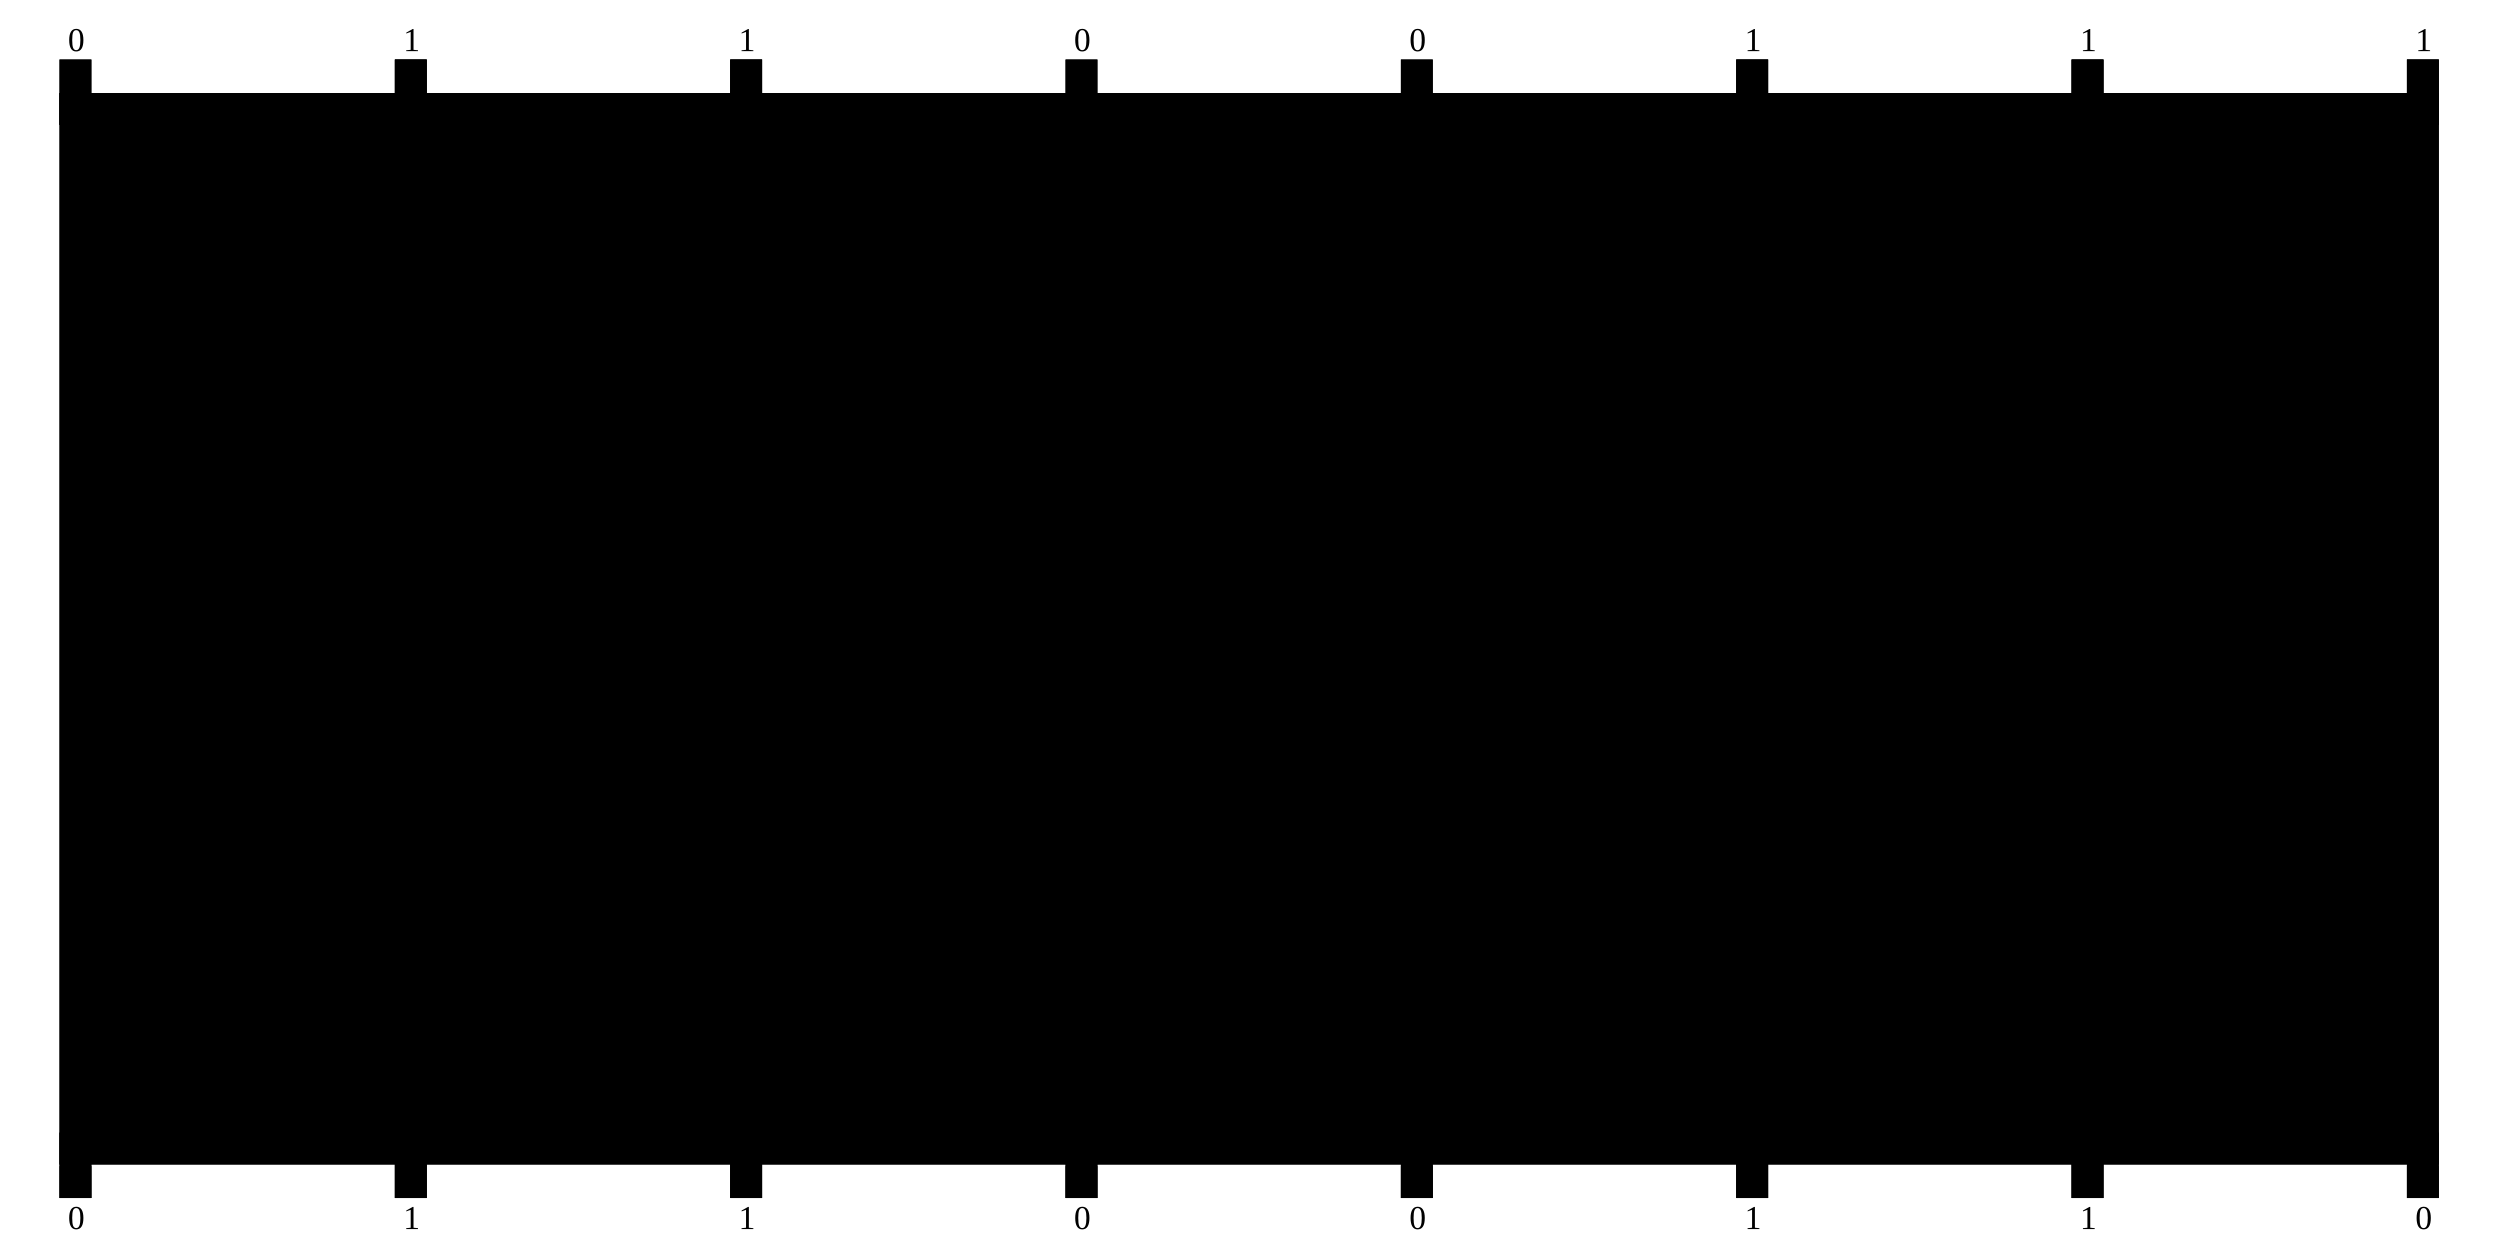
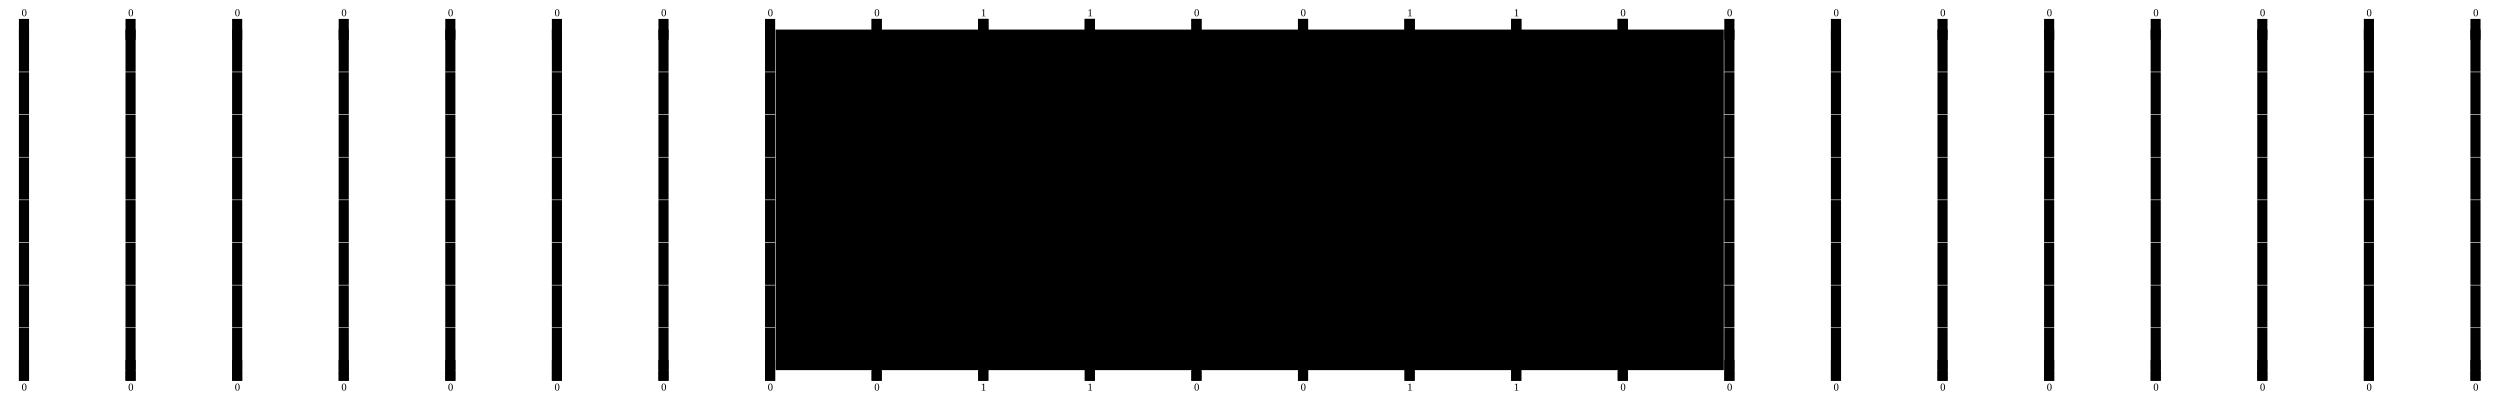
- <svg xmlns="http://www.w3.org/2000/svg" width="1491" height="751">
-   <line x1="15.5" y1="35.5" x2="1475.5" y2="35.5" class="grid" />
-   <line x1="15.5" y1="55.5" x2="1475.5" y2="55.5" class="grid" />
-   <line x1="15.5" y1="75.5" x2="1475.5" y2="75.5" class="grid" />
-   <line x1="15.5" y1="95.5" x2="1475.5" y2="95.5" class="grid" />
-   <line x1="15.5" y1="115.5" x2="1475.5" y2="115.5" class="grid" />
-   <line x1="15.5" y1="135.5" x2="1475.5" y2="135.5" class="grid" />
-   <line x1="15.5" y1="155.5" x2="1475.5" y2="155.5" class="grid" />
-   <line x1="15.5" y1="175.5" x2="1475.5" y2="175.5" class="grid" />
-   <line x1="15.5" y1="195.5" x2="1475.5" y2="195.5" class="grid" />
-   <line x1="15.5" y1="215.5" x2="1475.5" y2="215.5" class="grid" />
-   <line x1="15.5" y1="235.5" x2="1475.5" y2="235.5" class="grid" />
-   <line x1="15.5" y1="255.5" x2="1475.5" y2="255.5" class="grid" />
-   <line x1="15.5" y1="275.5" x2="1475.5" y2="275.5" class="grid" />
-   <line x1="15.5" y1="295.5" x2="1475.5" y2="295.5" class="grid" />
-   <line x1="15.5" y1="315.5" x2="1475.5" y2="315.5" class="grid" />
-   <line x1="15.5" y1="335.5" x2="1475.5" y2="335.5" class="grid" />
-   <line x1="15.5" y1="355.5" x2="1475.5" y2="355.5" class="grid" />
-   <line x1="15.5" y1="375.5" x2="1475.5" y2="375.5" class="grid" />
-   <line x1="15.5" y1="395.5" x2="1475.5" y2="395.5" class="grid" />
-   <line x1="15.5" y1="415.5" x2="1475.5" y2="415.5" class="grid" />
-   <line x1="15.5" y1="435.5" x2="1475.5" y2="435.5" class="grid" />
-   <line x1="15.5" y1="455.5" x2="1475.5" y2="455.5" class="grid" />
-   <line x1="15.5" y1="475.5" x2="1475.5" y2="475.5" class="grid" />
-   <line x1="15.5" y1="495.5" x2="1475.5" y2="495.5" class="grid" />
-   <line x1="15.5" y1="515.5" x2="1475.5" y2="515.5" class="grid" />
-   <line x1="15.5" y1="535.5" x2="1475.5" y2="535.5" class="grid" />
-   <line x1="15.5" y1="555.5" x2="1475.5" y2="555.5" class="grid" />
-   <line x1="15.5" y1="575.5" x2="1475.5" y2="575.5" class="grid" />
-   <line x1="15.5" y1="595.5" x2="1475.5" y2="595.5" class="grid" />
-   <line x1="15.5" y1="615.5" x2="1475.5" y2="615.5" class="grid" />
-   <line x1="15.5" y1="635.5" x2="1475.5" y2="635.5" class="grid" />
-   <line x1="15.5" y1="655.5" x2="1475.5" y2="655.5" class="grid" />
-   <line x1="15.5" y1="675.5" x2="1475.5" y2="675.5" class="grid" />
-   <line x1="15.5" y1="695.5" x2="1475.5" y2="695.5" class="grid" />
-   <line x1="15.5" y1="715.5" x2="1475.5" y2="715.5" class="grid" />
+ <svg xmlns="http://www.w3.org/2000/svg" width="4691" height="751">
+   <defs>
+     <polygon id="td" points="-30,-10 29,-10 29,9 9,9 9,29 -10,29 -10,9 -30,9" class="t" />
+     <polygon id="tl" points="-10,-30 9,-30 9,29 -10,29 -10,9 -30,9 -30,-10 -10,-10" class="t" />
+     <polygon id="tu" points="-10,-30 9,-30 9,-10 29,-10 29,9 -30,9 -30,-10 -10,-10" class="t" />
+     <polygon id="tr" points="-10,-30 9,-30 9,-10 29,-10 29,9 9,9 9,29 -10,29" class="t" />
+     <polygon id="jd" points="-30,-10 29,-10 29,29 10,29 10,9 -30,9" class="j" />
+     <polygon id="jl" points="-10,-30 9,-30 9,29 -30,29 -30,10 -10,10" class="j" />
+     <polygon id="ju" points="-30,-30 -11,-30 -11,-10 29,-10 29,9 -30,9" class="j" />
+     <polygon id="jr" points="-10,-30 29,-30 29,-11 9,-11 9,29 -10,29" class="j" />
+     <polygon id="zh" points="-30,-10 9,-10 9,10 29,10 29,29 -10,29 -10,9 -30,9" class="z" />
+     <polygon id="zv" points="10,-30 29,-30 29,9 9,9 9,29 -10,29 -10,-10 10,-10" class="z" />
+     <polygon id="o" points="-30,-10 9,-10 9,29 -30,29" class="o" />
+     <polygon id="sh" points="-10,-10 29,-10 29,9 9,9 9,29 -30,29 -30,10 -10,10" class="s" />
+     <polygon id="sv" points="-10,-30 9,-30 9,-10 29,-10 29,29 10,29 10,9 -10,9" class="s" />
+     <polygon id="ld" points="-30,-10 29,-10 29,9 -11,9 -11,29 -30,29" class="l" />
+     <polygon id="ll" points="-30,-30 9,-30 9,29 -10,29 -10,-11 -30,-11" class="l" />
+     <polygon id="lu" points="10,-30 29,-30 29,9 -30,9 -30,-10 10,-10" class="l" />
+     <polygon id="lr" points="-10,-30 9,-30 9,10 29,10 29,29 -10,29" class="l" />
+     <polygon id="ih" points="-50,-10 29,-10 29,9 -50,9" class="i" />
+     <polygon id="iv" points="-10,-50 9,-50 9,29 -10,29" class="i" />
+   </defs>
+   <line x1="15.5" y1="35.5" x2="4675.5" y2="35.5" class="grid" />
+   <line x1="15.5" y1="55.5" x2="4675.5" y2="55.5" class="grid" />
+   <line x1="15.5" y1="75.5" x2="4675.5" y2="75.5" class="grid" />
+   <line x1="15.5" y1="95.5" x2="4675.5" y2="95.5" class="grid" />
+   <line x1="15.5" y1="115.5" x2="4675.5" y2="115.5" class="grid" />
+   <line x1="15.5" y1="135.5" x2="4675.5" y2="135.5" class="grid" />
+   <line x1="15.5" y1="155.5" x2="4675.5" y2="155.5" class="grid" />
+   <line x1="15.5" y1="175.5" x2="4675.5" y2="175.5" class="grid" />
+   <line x1="15.5" y1="195.5" x2="4675.5" y2="195.5" class="grid" />
+   <line x1="15.5" y1="215.5" x2="4675.5" y2="215.5" class="grid" />
+   <line x1="15.5" y1="235.5" x2="4675.5" y2="235.5" class="grid" />
+   <line x1="15.5" y1="255.5" x2="4675.5" y2="255.5" class="grid" />
+   <line x1="15.5" y1="275.5" x2="4675.5" y2="275.5" class="grid" />
+   <line x1="15.5" y1="295.5" x2="4675.5" y2="295.5" class="grid" />
+   <line x1="15.5" y1="315.5" x2="4675.5" y2="315.5" class="grid" />
+   <line x1="15.5" y1="335.5" x2="4675.5" y2="335.5" class="grid" />
+   <line x1="15.5" y1="355.5" x2="4675.5" y2="355.5" class="grid" />
+   <line x1="15.5" y1="375.5" x2="4675.5" y2="375.5" class="grid" />
+   <line x1="15.5" y1="395.5" x2="4675.5" y2="395.5" class="grid" />
+   <line x1="15.5" y1="415.5" x2="4675.5" y2="415.5" class="grid" />
+   <line x1="15.5" y1="435.5" x2="4675.5" y2="435.5" class="grid" />
+   <line x1="15.5" y1="455.5" x2="4675.5" y2="455.5" class="grid" />
+   <line x1="15.5" y1="475.5" x2="4675.5" y2="475.5" class="grid" />
+   <line x1="15.5" y1="495.5" x2="4675.5" y2="495.5" class="grid" />
+   <line x1="15.5" y1="515.5" x2="4675.5" y2="515.5" class="grid" />
+   <line x1="15.5" y1="535.5" x2="4675.5" y2="535.5" class="grid" />
+   <line x1="15.5" y1="555.5" x2="4675.5" y2="555.5" class="grid" />
+   <line x1="15.5" y1="575.5" x2="4675.5" y2="575.5" class="grid" />
+   <line x1="15.5" y1="595.5" x2="4675.5" y2="595.5" class="grid" />
+   <line x1="15.5" y1="615.5" x2="4675.5" y2="615.5" class="grid" />
+   <line x1="15.5" y1="635.5" x2="4675.5" y2="635.5" class="grid" />
+   <line x1="15.5" y1="655.5" x2="4675.5" y2="655.5" class="grid" />
+   <line x1="15.5" y1="675.5" x2="4675.5" y2="675.5" class="grid" />
+   <line x1="15.5" y1="695.5" x2="4675.5" y2="695.5" class="grid" />
+   <line x1="15.5" y1="715.5" x2="4675.5" y2="715.5" class="grid" />
  <line x1="15.5" y1="36.5" x2="15.5" y2="714.5" class="grid" />
  <line x1="35.5" y1="36.5" x2="35.5" y2="714.5" class="grid" />
  <line x1="55.5" y1="36.5" x2="55.5" y2="714.5" class="grid" />
  <line x1="75.5" y1="36.5" x2="75.5" y2="714.5" class="grid" />
  <line x1="95.5" y1="36.5" x2="95.5" y2="714.5" class="grid" />
  <line x1="115.5" y1="36.5" x2="115.5" y2="714.5" class="grid" />
  <line x1="135.5" y1="36.5" x2="135.5" y2="714.5" class="grid" />
  <line x1="155.5" y1="36.5" x2="155.5" y2="714.5" class="grid" />
  <line x1="175.5" y1="36.5" x2="175.5" y2="714.5" class="grid" />
  <line x1="195.5" y1="36.5" x2="195.5" y2="714.5" class="grid" />
  <line x1="215.5" y1="36.5" x2="215.5" y2="714.5" class="grid" />
  <line x1="235.5" y1="36.5" x2="235.5" y2="714.5" class="grid" />
  <line x1="255.5" y1="36.5" x2="255.5" y2="714.5" class="grid" />
  <line x1="275.5" y1="36.5" x2="275.5" y2="714.5" class="grid" />
  <line x1="295.5" y1="36.5" x2="295.5" y2="714.5" class="grid" />
  <line x1="315.5" y1="36.5" x2="315.5" y2="714.5" class="grid" />
  <line x1="335.5" y1="36.5" x2="335.5" y2="714.5" class="grid" />
  <line x1="355.5" y1="36.5" x2="355.5" y2="714.5" class="grid" />
  <line x1="375.5" y1="36.5" x2="375.5" y2="714.5" class="grid" />
  <line x1="395.5" y1="36.5" x2="395.5" y2="714.5" class="grid" />
  <line x1="415.5" y1="36.5" x2="415.5" y2="714.5" class="grid" />
  <line x1="435.5" y1="36.5" x2="435.5" y2="714.5" class="grid" />
  <line x1="455.5" y1="36.5" x2="455.5" y2="714.5" class="grid" />
  <line x1="475.5" y1="36.5" x2="475.5" y2="714.5" class="grid" />
  <line x1="495.5" y1="36.5" x2="495.5" y2="714.5" class="grid" />
  <line x1="515.5" y1="36.5" x2="515.5" y2="714.5" class="grid" />
  <line x1="535.5" y1="36.5" x2="535.5" y2="714.5" class="grid" />
  <line x1="555.5" y1="36.5" x2="555.5" y2="714.5" class="grid" />
  <line x1="575.5" y1="36.5" x2="575.5" y2="714.5" class="grid" />
  <line x1="595.5" y1="36.5" x2="595.5" y2="714.5" class="grid" />
  <line x1="615.5" y1="36.5" x2="615.5" y2="714.5" class="grid" />
  <line x1="635.5" y1="36.5" x2="635.5" y2="714.5" class="grid" />
  <line x1="655.5" y1="36.5" x2="655.5" y2="714.5" class="grid" />
  <line x1="675.5" y1="36.5" x2="675.5" y2="714.5" class="grid" />
  <line x1="695.5" y1="36.5" x2="695.5" y2="714.5" class="grid" />
  <line x1="715.5" y1="36.5" x2="715.5" y2="714.5" class="grid" />
  <line x1="735.5" y1="36.5" x2="735.5" y2="714.5" class="grid" />
  <line x1="755.5" y1="36.5" x2="755.5" y2="714.5" class="grid" />
  <line x1="775.5" y1="36.5" x2="775.5" y2="714.5" class="grid" />
  <line x1="795.5" y1="36.5" x2="795.5" y2="714.5" class="grid" />
  <line x1="815.5" y1="36.5" x2="815.5" y2="714.5" class="grid" />
  <line x1="835.5" y1="36.5" x2="835.5" y2="714.5" class="grid" />
  <line x1="855.5" y1="36.5" x2="855.5" y2="714.5" class="grid" />
  <line x1="875.5" y1="36.5" x2="875.5" y2="714.5" class="grid" />
  <line x1="895.5" y1="36.5" x2="895.5" y2="714.5" class="grid" />
  <line x1="915.5" y1="36.5" x2="915.5" y2="714.5" class="grid" />
  <line x1="935.5" y1="36.5" x2="935.5" y2="714.5" class="grid" />
  <line x1="955.5" y1="36.5" x2="955.5" y2="714.5" class="grid" />
  <line x1="975.5" y1="36.5" x2="975.5" y2="714.5" class="grid" />
  <line x1="995.5" y1="36.5" x2="995.5" y2="714.5" class="grid" />
  <line x1="1015.5" y1="36.5" x2="1015.5" y2="714.5" class="grid" />
  <line x1="1035.5" y1="36.5" x2="1035.5" y2="714.5" class="grid" />
  <line x1="1055.5" y1="36.5" x2="1055.5" y2="714.5" class="grid" />
  <line x1="1075.5" y1="36.5" x2="1075.5" y2="714.5" class="grid" />
  <line x1="1095.5" y1="36.5" x2="1095.5" y2="714.5" class="grid" />
  <line x1="1115.5" y1="36.5" x2="1115.5" y2="714.5" class="grid" />
  <line x1="1135.5" y1="36.5" x2="1135.5" y2="714.5" class="grid" />
  <line x1="1155.5" y1="36.5" x2="1155.5" y2="714.5" class="grid" />
  <line x1="1175.5" y1="36.5" x2="1175.5" y2="714.5" class="grid" />
  <line x1="1195.5" y1="36.5" x2="1195.5" y2="714.5" class="grid" />
  <line x1="1215.5" y1="36.5" x2="1215.5" y2="714.5" class="grid" />
  <line x1="1235.5" y1="36.5" x2="1235.5" y2="714.5" class="grid" />
  <line x1="1255.5" y1="36.5" x2="1255.5" y2="714.5" class="grid" />
  <line x1="1275.5" y1="36.5" x2="1275.5" y2="714.5" class="grid" />
  <line x1="1295.5" y1="36.5" x2="1295.5" y2="714.5" class="grid" />
  <line x1="1315.5" y1="36.5" x2="1315.5" y2="714.5" class="grid" />
  <line x1="1335.5" y1="36.5" x2="1335.5" y2="714.5" class="grid" />
  <line x1="1355.5" y1="36.5" x2="1355.5" y2="714.5" class="grid" />
  <line x1="1375.5" y1="36.5" x2="1375.5" y2="714.5" class="grid" />
  <line x1="1395.5" y1="36.5" x2="1395.5" y2="714.5" class="grid" />
  <line x1="1415.5" y1="36.5" x2="1415.5" y2="714.5" class="grid" />
  <line x1="1435.5" y1="36.5" x2="1435.5" y2="714.5" class="grid" />
  <line x1="1455.5" y1="36.5" x2="1455.5" y2="714.5" class="grid" />
  <line x1="1475.5" y1="36.5" x2="1475.5" y2="714.5" class="grid" />
-   <g style="font-size: 13px;">
+   <line x1="1495.5" y1="36.5" x2="1495.5" y2="714.5" class="grid" />
+   <line x1="1515.5" y1="36.5" x2="1515.5" y2="714.5" class="grid" />
+   <line x1="1535.5" y1="36.5" x2="1535.5" y2="714.5" class="grid" />
+   <line x1="1555.5" y1="36.5" x2="1555.5" y2="714.5" class="grid" />
+   <line x1="1575.5" y1="36.5" x2="1575.5" y2="714.5" class="grid" />
+   <line x1="1595.5" y1="36.5" x2="1595.5" y2="714.5" class="grid" />
+   <line x1="1615.5" y1="36.5" x2="1615.5" y2="714.5" class="grid" />
+   <line x1="1635.5" y1="36.5" x2="1635.5" y2="714.5" class="grid" />
+   <line x1="1655.5" y1="36.5" x2="1655.5" y2="714.5" class="grid" />
+   <line x1="1675.5" y1="36.5" x2="1675.5" y2="714.5" class="grid" />
+   <line x1="1695.5" y1="36.5" x2="1695.5" y2="714.5" class="grid" />
+   <line x1="1715.5" y1="36.5" x2="1715.5" y2="714.5" class="grid" />
+   <line x1="1735.5" y1="36.5" x2="1735.5" y2="714.5" class="grid" />
+   <line x1="1755.5" y1="36.5" x2="1755.5" y2="714.5" class="grid" />
+   <line x1="1775.5" y1="36.5" x2="1775.5" y2="714.5" class="grid" />
+   <line x1="1795.5" y1="36.5" x2="1795.5" y2="714.5" class="grid" />
+   <line x1="1815.5" y1="36.5" x2="1815.5" y2="714.5" class="grid" />
+   <line x1="1835.5" y1="36.5" x2="1835.5" y2="714.5" class="grid" />
+   <line x1="1855.5" y1="36.5" x2="1855.5" y2="714.5" class="grid" />
+   <line x1="1875.5" y1="36.5" x2="1875.5" y2="714.5" class="grid" />
+   <line x1="1895.5" y1="36.5" x2="1895.5" y2="714.5" class="grid" />
+   <line x1="1915.5" y1="36.5" x2="1915.5" y2="714.5" class="grid" />
+   <line x1="1935.5" y1="36.5" x2="1935.5" y2="714.5" class="grid" />
+   <line x1="1955.5" y1="36.5" x2="1955.5" y2="714.5" class="grid" />
+   <line x1="1975.5" y1="36.5" x2="1975.5" y2="714.5" class="grid" />
+   <line x1="1995.5" y1="36.5" x2="1995.5" y2="714.5" class="grid" />
+   <line x1="2015.5" y1="36.5" x2="2015.5" y2="714.5" class="grid" />
+   <line x1="2035.5" y1="36.5" x2="2035.5" y2="714.5" class="grid" />
+   <line x1="2055.5" y1="36.5" x2="2055.5" y2="714.5" class="grid" />
+   <line x1="2075.5" y1="36.5" x2="2075.5" y2="714.5" class="grid" />
+   <line x1="2095.5" y1="36.5" x2="2095.5" y2="714.5" class="grid" />
+   <line x1="2115.5" y1="36.5" x2="2115.5" y2="714.5" class="grid" />
+   <line x1="2135.5" y1="36.5" x2="2135.5" y2="714.5" class="grid" />
+   <line x1="2155.5" y1="36.5" x2="2155.5" y2="714.5" class="grid" />
+   <line x1="2175.5" y1="36.5" x2="2175.5" y2="714.5" class="grid" />
+   <line x1="2195.5" y1="36.5" x2="2195.5" y2="714.5" class="grid" />
+   <line x1="2215.5" y1="36.5" x2="2215.5" y2="714.5" class="grid" />
+   <line x1="2235.5" y1="36.5" x2="2235.5" y2="714.5" class="grid" />
+   <line x1="2255.5" y1="36.5" x2="2255.5" y2="714.5" class="grid" />
+   <line x1="2275.5" y1="36.5" x2="2275.5" y2="714.5" class="grid" />
+   <line x1="2295.5" y1="36.5" x2="2295.5" y2="714.5" class="grid" />
+   <line x1="2315.5" y1="36.5" x2="2315.5" y2="714.5" class="grid" />
+   <line x1="2335.5" y1="36.5" x2="2335.5" y2="714.5" class="grid" />
+   <line x1="2355.5" y1="36.5" x2="2355.5" y2="714.5" class="grid" />
+   <line x1="2375.5" y1="36.5" x2="2375.5" y2="714.5" class="grid" />
+   <line x1="2395.5" y1="36.5" x2="2395.5" y2="714.5" class="grid" />
+   <line x1="2415.5" y1="36.5" x2="2415.5" y2="714.5" class="grid" />
+   <line x1="2435.5" y1="36.5" x2="2435.5" y2="714.5" class="grid" />
+   <line x1="2455.5" y1="36.5" x2="2455.5" y2="714.5" class="grid" />
+   <line x1="2475.5" y1="36.5" x2="2475.5" y2="714.5" class="grid" />
+   <line x1="2495.5" y1="36.5" x2="2495.5" y2="714.5" class="grid" />
+   <line x1="2515.5" y1="36.5" x2="2515.5" y2="714.5" class="grid" />
+   <line x1="2535.5" y1="36.5" x2="2535.5" y2="714.5" class="grid" />
+   <line x1="2555.5" y1="36.5" x2="2555.5" y2="714.5" class="grid" />
+   <line x1="2575.5" y1="36.5" x2="2575.5" y2="714.5" class="grid" />
+   <line x1="2595.5" y1="36.5" x2="2595.5" y2="714.5" class="grid" />
+   <line x1="2615.5" y1="36.5" x2="2615.5" y2="714.5" class="grid" />
+   <line x1="2635.5" y1="36.5" x2="2635.5" y2="714.5" class="grid" />
+   <line x1="2655.5" y1="36.5" x2="2655.5" y2="714.5" class="grid" />
+   <line x1="2675.5" y1="36.5" x2="2675.5" y2="714.5" class="grid" />
+   <line x1="2695.5" y1="36.5" x2="2695.5" y2="714.5" class="grid" />
+   <line x1="2715.5" y1="36.5" x2="2715.5" y2="714.5" class="grid" />
+   <line x1="2735.5" y1="36.5" x2="2735.5" y2="714.5" class="grid" />
+   <line x1="2755.5" y1="36.5" x2="2755.5" y2="714.5" class="grid" />
+   <line x1="2775.5" y1="36.5" x2="2775.5" y2="714.5" class="grid" />
+   <line x1="2795.5" y1="36.5" x2="2795.5" y2="714.5" class="grid" />
+   <line x1="2815.5" y1="36.5" x2="2815.5" y2="714.5" class="grid" />
+   <line x1="2835.5" y1="36.5" x2="2835.5" y2="714.5" class="grid" />
+   <line x1="2855.5" y1="36.5" x2="2855.5" y2="714.5" class="grid" />
+   <line x1="2875.5" y1="36.5" x2="2875.5" y2="714.5" class="grid" />
+   <line x1="2895.5" y1="36.5" x2="2895.5" y2="714.5" class="grid" />
+   <line x1="2915.5" y1="36.5" x2="2915.5" y2="714.5" class="grid" />
+   <line x1="2935.5" y1="36.5" x2="2935.5" y2="714.5" class="grid" />
+   <line x1="2955.5" y1="36.5" x2="2955.5" y2="714.5" class="grid" />
+   <line x1="2975.5" y1="36.5" x2="2975.5" y2="714.5" class="grid" />
+   <line x1="2995.5" y1="36.5" x2="2995.5" y2="714.5" class="grid" />
+   <line x1="3015.5" y1="36.5" x2="3015.5" y2="714.5" class="grid" />
+   <line x1="3035.5" y1="36.5" x2="3035.5" y2="714.5" class="grid" />
+   <line x1="3055.5" y1="36.5" x2="3055.5" y2="714.5" class="grid" />
+   <line x1="3075.5" y1="36.5" x2="3075.5" y2="714.5" class="grid" />
+   <line x1="3095.5" y1="36.5" x2="3095.5" y2="714.5" class="grid" />
+   <line x1="3115.5" y1="36.5" x2="3115.5" y2="714.5" class="grid" />
+   <line x1="3135.5" y1="36.5" x2="3135.5" y2="714.5" class="grid" />
+   <line x1="3155.5" y1="36.5" x2="3155.5" y2="714.5" class="grid" />
+   <line x1="3175.5" y1="36.5" x2="3175.5" y2="714.5" class="grid" />
+   <line x1="3195.5" y1="36.5" x2="3195.5" y2="714.5" class="grid" />
+   <line x1="3215.5" y1="36.5" x2="3215.5" y2="714.5" class="grid" />
+   <line x1="3235.5" y1="36.5" x2="3235.5" y2="714.5" class="grid" />
+   <line x1="3255.5" y1="36.5" x2="3255.5" y2="714.5" class="grid" />
+   <line x1="3275.5" y1="36.5" x2="3275.5" y2="714.5" class="grid" />
+   <line x1="3295.5" y1="36.5" x2="3295.5" y2="714.5" class="grid" />
+   <line x1="3315.5" y1="36.5" x2="3315.5" y2="714.5" class="grid" />
+   <line x1="3335.5" y1="36.5" x2="3335.5" y2="714.5" class="grid" />
+   <line x1="3355.5" y1="36.5" x2="3355.5" y2="714.5" class="grid" />
+   <line x1="3375.5" y1="36.5" x2="3375.5" y2="714.5" class="grid" />
+   <line x1="3395.5" y1="36.5" x2="3395.5" y2="714.5" class="grid" />
+   <line x1="3415.5" y1="36.5" x2="3415.5" y2="714.5" class="grid" />
+   <line x1="3435.5" y1="36.5" x2="3435.5" y2="714.5" class="grid" />
+   <line x1="3455.5" y1="36.5" x2="3455.5" y2="714.5" class="grid" />
+   <line x1="3475.5" y1="36.5" x2="3475.5" y2="714.5" class="grid" />
+   <line x1="3495.5" y1="36.5" x2="3495.5" y2="714.5" class="grid" />
+   <line x1="3515.5" y1="36.5" x2="3515.5" y2="714.5" class="grid" />
+   <line x1="3535.5" y1="36.5" x2="3535.5" y2="714.5" class="grid" />
+   <line x1="3555.5" y1="36.5" x2="3555.5" y2="714.5" class="grid" />
+   <line x1="3575.5" y1="36.5" x2="3575.5" y2="714.5" class="grid" />
+   <line x1="3595.5" y1="36.5" x2="3595.5" y2="714.5" class="grid" />
+   <line x1="3615.5" y1="36.5" x2="3615.5" y2="714.5" class="grid" />
+   <line x1="3635.5" y1="36.5" x2="3635.5" y2="714.5" class="grid" />
+   <line x1="3655.5" y1="36.5" x2="3655.5" y2="714.5" class="grid" />
+   <line x1="3675.5" y1="36.5" x2="3675.5" y2="714.5" class="grid" />
+   <line x1="3695.5" y1="36.5" x2="3695.5" y2="714.5" class="grid" />
+   <line x1="3715.5" y1="36.5" x2="3715.5" y2="714.5" class="grid" />
+   <line x1="3735.5" y1="36.5" x2="3735.5" y2="714.5" class="grid" />
+   <line x1="3755.5" y1="36.5" x2="3755.5" y2="714.5" class="grid" />
+   <line x1="3775.5" y1="36.5" x2="3775.5" y2="714.5" class="grid" />
+   <line x1="3795.5" y1="36.5" x2="3795.5" y2="714.5" class="grid" />
+   <line x1="3815.5" y1="36.5" x2="3815.5" y2="714.5" class="grid" />
+   <line x1="3835.5" y1="36.5" x2="3835.5" y2="714.5" class="grid" />
+   <line x1="3855.5" y1="36.5" x2="3855.5" y2="714.5" class="grid" />
+   <line x1="3875.5" y1="36.5" x2="3875.5" y2="714.5" class="grid" />
+   <line x1="3895.5" y1="36.5" x2="3895.5" y2="714.5" class="grid" />
+   <line x1="3915.5" y1="36.5" x2="3915.5" y2="714.5" class="grid" />
+   <line x1="3935.5" y1="36.5" x2="3935.5" y2="714.5" class="grid" />
+   <line x1="3955.5" y1="36.5" x2="3955.5" y2="714.5" class="grid" />
+   <line x1="3975.5" y1="36.5" x2="3975.5" y2="714.5" class="grid" />
+   <line x1="3995.5" y1="36.5" x2="3995.5" y2="714.5" class="grid" />
+   <line x1="4015.5" y1="36.5" x2="4015.5" y2="714.5" class="grid" />
+   <line x1="4035.5" y1="36.5" x2="4035.5" y2="714.5" class="grid" />
+   <line x1="4055.5" y1="36.5" x2="4055.5" y2="714.5" class="grid" />
+   <line x1="4075.5" y1="36.5" x2="4075.5" y2="714.5" class="grid" />
+   <line x1="4095.5" y1="36.5" x2="4095.5" y2="714.5" class="grid" />
+   <line x1="4115.5" y1="36.5" x2="4115.5" y2="714.5" class="grid" />
+   <line x1="4135.5" y1="36.5" x2="4135.5" y2="714.5" class="grid" />
+   <line x1="4155.5" y1="36.5" x2="4155.5" y2="714.5" class="grid" />
+   <line x1="4175.5" y1="36.5" x2="4175.5" y2="714.5" class="grid" />
+   <line x1="4195.5" y1="36.5" x2="4195.5" y2="714.5" class="grid" />
+   <line x1="4215.5" y1="36.5" x2="4215.5" y2="714.5" class="grid" />
+   <line x1="4235.5" y1="36.5" x2="4235.5" y2="714.5" class="grid" />
+   <line x1="4255.5" y1="36.5" x2="4255.5" y2="714.5" class="grid" />
+   <line x1="4275.5" y1="36.5" x2="4275.5" y2="714.5" class="grid" />
+   <line x1="4295.5" y1="36.5" x2="4295.5" y2="714.5" class="grid" />
+   <line x1="4315.5" y1="36.5" x2="4315.5" y2="714.5" class="grid" />
+   <line x1="4335.5" y1="36.5" x2="4335.5" y2="714.5" class="grid" />
+   <line x1="4355.5" y1="36.5" x2="4355.5" y2="714.5" class="grid" />
+   <line x1="4375.5" y1="36.5" x2="4375.5" y2="714.5" class="grid" />
+   <line x1="4395.5" y1="36.5" x2="4395.5" y2="714.5" class="grid" />
+   <line x1="4415.5" y1="36.5" x2="4415.5" y2="714.5" class="grid" />
+   <line x1="4435.5" y1="36.5" x2="4435.5" y2="714.5" class="grid" />
+   <line x1="4455.5" y1="36.5" x2="4455.5" y2="714.5" class="grid" />
+   <line x1="4475.5" y1="36.5" x2="4475.5" y2="714.5" class="grid" />
+   <line x1="4495.5" y1="36.5" x2="4495.5" y2="714.5" class="grid" />
+   <line x1="4515.5" y1="36.5" x2="4515.5" y2="714.5" class="grid" />
+   <line x1="4535.5" y1="36.5" x2="4535.5" y2="714.5" class="grid" />
+   <line x1="4555.5" y1="36.5" x2="4555.5" y2="714.5" class="grid" />
+   <line x1="4575.5" y1="36.5" x2="4575.5" y2="714.5" class="grid" />
+   <line x1="4595.5" y1="36.5" x2="4595.5" y2="714.5" class="grid" />
+   <line x1="4615.5" y1="36.5" x2="4615.5" y2="714.5" class="grid" />
+   <line x1="4635.5" y1="36.5" x2="4635.5" y2="714.5" class="grid" />
+   <line x1="4655.5" y1="36.5" x2="4655.5" y2="714.5" class="grid" />
+   <line x1="4675.5" y1="36.5" x2="4675.5" y2="714.5" class="grid" />
+   <g style="font-style:normal;font-variant:normal;font-weight:normal;font-stretch:normal;font-size:300px;font-family:'Bentham', serif;">
    <g>
-       <rect x="35.5" y="55.5" width="1419" height="639" class="component" />
-       <rect x="35.5" y="55.5" width="1419" height="639" class="terminal-stroke" />
-       <text transform="translate(745.5 375.5)" class="component" dy="0.25em" text-anchor="middle">f</text>
+       <rect x="1455.5" y="55.5" width="1779" height="639" class="component" />
+       <text transform="translate(2345.5 375.5)" class="component" dy="0.25em" text-anchor="middle">
+         <tspan style="font-style:normal;font-variant:normal;font-weight:normal;font-stretch:normal;font-size:300px;font-family:'Bentham', serif;">f</tspan>
+       </text>
    </g>
  </g>
-   <rect x="1435.5" y="675.5" width="19" height="39" class="terminal-stroke" />
-   <rect x="1235.5" y="675.5" width="19" height="39" class="terminal-stroke" />
-   <rect x="1035.5" y="675.5" width="19" height="39" class="terminal-stroke" />
-   <rect x="835.5" y="675.5" width="19" height="39" class="terminal-stroke" />
-   <rect x="635.5" y="675.5" width="19" height="39" class="terminal-stroke" />
-   <rect x="435.5" y="675.5" width="19" height="39" class="terminal-stroke" />
-   <rect x="235.5" y="675.5" width="19" height="39" class="terminal-stroke" />
-   <rect x="35.5" y="675.5" width="19" height="39" class="terminal-stroke" />
-   <rect x="1435.5" y="35.5" width="19" height="39" class="terminal-fill" />
-   <rect x="1435.5" y="35.5" width="19" height="39" class="terminal-stroke" />
-   <rect x="1235.5" y="35.5" width="19" height="39" class="terminal-fill" />
-   <rect x="1235.5" y="35.5" width="19" height="39" class="terminal-stroke" />
-   <rect x="1035.5" y="35.5" width="19" height="39" class="terminal-fill" />
-   <rect x="1035.5" y="35.5" width="19" height="39" class="terminal-stroke" />
-   <rect x="835.5" y="55.5" width="19" height="19" class="terminal-fill" />
-   <rect x="835.5" y="35.5" width="19" height="39" class="terminal-stroke" />
-   <rect x="635.5" y="55.5" width="19" height="19" class="terminal-fill" />
-   <rect x="635.5" y="35.5" width="19" height="39" class="terminal-stroke" />
-   <rect x="435.5" y="35.5" width="19" height="39" class="terminal-fill" />
-   <rect x="435.5" y="35.5" width="19" height="39" class="terminal-stroke" />
-   <rect x="235.5" y="35.5" width="19" height="39" class="terminal-fill" />
-   <rect x="235.5" y="35.5" width="19" height="39" class="terminal-stroke" />
-   <rect x="35.5" y="55.5" width="19" height="19" class="terminal-fill" />
-   <rect x="35.5" y="35.5" width="19" height="39" class="terminal-stroke" />
+   <rect x="3035.5" y="35.5" width="19" height="39" class="terminal-fill" />
+   <rect x="3035.5" y="35.5" width="19" height="39" class="terminal-stroke" />
+   <rect x="2835.5" y="35.5" width="19" height="39" class="terminal-fill" />
+   <rect x="2835.5" y="35.5" width="19" height="39" class="terminal-stroke" />
+   <rect x="2635.5" y="35.5" width="19" height="39" class="terminal-fill" />
+   <rect x="2635.5" y="35.5" width="19" height="39" class="terminal-stroke" />
+   <rect x="2435.5" y="55.5" width="19" height="19" class="terminal-fill" />
+   <rect x="2435.5" y="35.5" width="19" height="39" class="terminal-stroke" />
+   <rect x="2235.5" y="55.5" width="19" height="19" class="terminal-fill" />
+   <rect x="2235.5" y="35.5" width="19" height="39" class="terminal-stroke" />
+   <rect x="2035.5" y="35.5" width="19" height="39" class="terminal-fill" />
+   <rect x="2035.5" y="35.5" width="19" height="39" class="terminal-stroke" />
+   <rect x="1835.5" y="35.5" width="19" height="39" class="terminal-fill" />
+   <rect x="1835.5" y="35.5" width="19" height="39" class="terminal-stroke" />
+   <rect x="1635.5" y="55.5" width="19" height="19" class="terminal-fill" />
+   <rect x="1635.5" y="35.5" width="19" height="39" class="terminal-stroke" />
  <g style="font-size: 20px;">
+     <rect x="3035.5" y="695.5" width="19" height="19" class="terminal-fill" />
+     <rect x="3035.5" y="675.5" width="19" height="39" class="terminal-stroke" />
+     <text x="3045.5" y="728" class="terminals" dy="0.25em" text-anchor="middle">0</text>
+     <rect x="2835.5" y="675.5" width="19" height="39" class="terminal-fill" />
+     <rect x="2835.5" y="675.5" width="19" height="39" class="terminal-stroke" />
+     <text x="2845.5" y="728" class="terminals" dy="0.25em" text-anchor="middle">1</text>
+     <rect x="2635.5" y="675.5" width="19" height="39" class="terminal-fill" />
+     <rect x="2635.5" y="675.5" width="19" height="39" class="terminal-stroke" />
+     <text x="2645.5" y="728" class="terminals" dy="0.25em" text-anchor="middle">1</text>
+     <rect x="2435.5" y="695.5" width="19" height="19" class="terminal-fill" />
+     <rect x="2435.5" y="675.5" width="19" height="39" class="terminal-stroke" />
+     <text x="2445.5" y="728" class="terminals" dy="0.25em" text-anchor="middle">0</text>
+     <rect x="2235.5" y="695.5" width="19" height="19" class="terminal-fill" />
+     <rect x="2235.5" y="675.5" width="19" height="39" class="terminal-stroke" />
+     <text x="2245.5" y="728" class="terminals" dy="0.25em" text-anchor="middle">0</text>
+     <rect x="2035.5" y="675.5" width="19" height="39" class="terminal-fill" />
+     <rect x="2035.5" y="675.5" width="19" height="39" class="terminal-stroke" />
+     <text x="2045.5" y="728" class="terminals" dy="0.25em" text-anchor="middle">1</text>
+     <rect x="1835.5" y="675.5" width="19" height="39" class="terminal-fill" />
+     <rect x="1835.5" y="675.5" width="19" height="39" class="terminal-stroke" />
+     <text x="1845.5" y="728" class="terminals" dy="0.25em" text-anchor="middle">1</text>
+     <rect x="1635.5" y="695.5" width="19" height="19" class="terminal-fill" />
+     <rect x="1635.5" y="675.5" width="19" height="39" class="terminal-stroke" />
+     <text x="1645.5" y="728" class="terminals" dy="0.25em" text-anchor="middle">0</text>
+     <rect x="3035.5" y="35.5" width="19" height="39" class="terminal-stroke" />
+     <text x="3045.5" y="25.5" class="terminals" dy="0.25em" text-anchor="middle">0</text>
+     <rect x="2835.5" y="35.5" width="19" height="39" class="terminal-stroke" />
+     <text x="2845.5" y="25.5" class="terminals" dy="0.25em" text-anchor="middle">1</text>
+     <rect x="2635.5" y="35.5" width="19" height="39" class="terminal-stroke" />
+     <text x="2645.5" y="25.5" class="terminals" dy="0.25em" text-anchor="middle">1</text>
+     <rect x="2435.5" y="35.5" width="19" height="39" class="terminal-stroke" />
+     <text x="2445.5" y="25.5" class="terminals" dy="0.25em" text-anchor="middle">0</text>
+     <rect x="2235.5" y="35.5" width="19" height="39" class="terminal-stroke" />
+     <text x="2245.5" y="25.5" class="terminals" dy="0.25em" text-anchor="middle">0</text>
+     <rect x="2035.5" y="35.5" width="19" height="39" class="terminal-stroke" />
+     <text x="2045.5" y="25.5" class="terminals" dy="0.25em" text-anchor="middle">1</text>
+     <rect x="1835.5" y="35.5" width="19" height="39" class="terminal-stroke" />
+     <text x="1845.5" y="25.5" class="terminals" dy="0.25em" text-anchor="middle">1</text>
+     <rect x="1635.5" y="35.5" width="19" height="39" class="terminal-stroke" />
+     <text x="1645.5" y="25.5" class="terminals" dy="0.25em" text-anchor="middle">0</text>
+     <rect x="4635.5" y="695.5" width="19" height="19" class="terminal-fill" />
+     <rect x="4635.5" y="675.5" width="19" height="39" class="terminal-stroke" />
+     <text x="4645.5" y="728" class="terminals" dy="0.25em" text-anchor="middle">0</text>
+     <rect x="4435.5" y="695.5" width="19" height="19" class="terminal-fill" />
+     <rect x="4435.5" y="675.5" width="19" height="39" class="terminal-stroke" />
+     <text x="4445.5" y="728" class="terminals" dy="0.25em" text-anchor="middle">0</text>
+     <rect x="4235.5" y="695.5" width="19" height="19" class="terminal-fill" />
+     <rect x="4235.5" y="675.5" width="19" height="39" class="terminal-stroke" />
+     <text x="4245.5" y="728" class="terminals" dy="0.25em" text-anchor="middle">0</text>
+     <rect x="4035.5" y="695.5" width="19" height="19" class="terminal-fill" />
+     <rect x="4035.5" y="675.5" width="19" height="39" class="terminal-stroke" />
+     <text x="4045.5" y="728" class="terminals" dy="0.25em" text-anchor="middle">0</text>
+     <rect x="3835.5" y="695.5" width="19" height="19" class="terminal-fill" />
+     <rect x="3835.5" y="675.5" width="19" height="39" class="terminal-stroke" />
+     <text x="3845.5" y="728" class="terminals" dy="0.25em" text-anchor="middle">0</text>
+     <rect x="3635.5" y="695.5" width="19" height="19" class="terminal-fill" />
+     <rect x="3635.5" y="675.5" width="19" height="39" class="terminal-stroke" />
+     <text x="3645.5" y="728" class="terminals" dy="0.25em" text-anchor="middle">0</text>
+     <rect x="3435.5" y="695.5" width="19" height="19" class="terminal-fill" />
+     <rect x="3435.5" y="675.5" width="19" height="39" class="terminal-stroke" />
+     <text x="3445.5" y="728" class="terminals" dy="0.25em" text-anchor="middle">0</text>
+     <rect x="3235.5" y="695.5" width="19" height="19" class="terminal-fill" />
+     <rect x="3235.5" y="675.5" width="19" height="39" class="terminal-stroke" />
+     <text x="3245.5" y="728" class="terminals" dy="0.25em" text-anchor="middle">0</text>
    <rect x="1435.5" y="695.5" width="19" height="19" class="terminal-fill" />
    <rect x="1435.5" y="675.5" width="19" height="39" class="terminal-stroke" />
    <text x="1445.5" y="728" class="terminals" dy="0.25em" text-anchor="middle">0</text>
-     <rect x="1235.5" y="675.5" width="19" height="39" class="terminal-fill" />
+     <rect x="1235.5" y="695.5" width="19" height="19" class="terminal-fill" />
    <rect x="1235.5" y="675.5" width="19" height="39" class="terminal-stroke" />
-     <text x="1245.5" y="728" class="terminals" dy="0.25em" text-anchor="middle">1</text>
-     <rect x="1035.5" y="675.5" width="19" height="39" class="terminal-fill" />
+     <text x="1245.5" y="728" class="terminals" dy="0.25em" text-anchor="middle">0</text>
+     <rect x="1035.5" y="695.5" width="19" height="19" class="terminal-fill" />
    <rect x="1035.5" y="675.5" width="19" height="39" class="terminal-stroke" />
-     <text x="1045.5" y="728" class="terminals" dy="0.25em" text-anchor="middle">1</text>
+     <text x="1045.5" y="728" class="terminals" dy="0.25em" text-anchor="middle">0</text>
    <rect x="835.5" y="695.5" width="19" height="19" class="terminal-fill" />
    <rect x="835.5" y="675.5" width="19" height="39" class="terminal-stroke" />
    <text x="845.5" y="728" class="terminals" dy="0.25em" text-anchor="middle">0</text>
    <rect x="635.5" y="695.5" width="19" height="19" class="terminal-fill" />
    <rect x="635.5" y="675.5" width="19" height="39" class="terminal-stroke" />
    <text x="645.5" y="728" class="terminals" dy="0.25em" text-anchor="middle">0</text>
-     <rect x="435.5" y="675.5" width="19" height="39" class="terminal-fill" />
+     <rect x="435.5" y="695.5" width="19" height="19" class="terminal-fill" />
    <rect x="435.5" y="675.5" width="19" height="39" class="terminal-stroke" />
-     <text x="445.5" y="728" class="terminals" dy="0.25em" text-anchor="middle">1</text>
-     <rect x="235.5" y="675.5" width="19" height="39" class="terminal-fill" />
+     <text x="445.5" y="728" class="terminals" dy="0.25em" text-anchor="middle">0</text>
+     <rect x="235.5" y="695.5" width="19" height="19" class="terminal-fill" />
    <rect x="235.5" y="675.5" width="19" height="39" class="terminal-stroke" />
-     <text x="245.5" y="728" class="terminals" dy="0.25em" text-anchor="middle">1</text>
+     <text x="245.5" y="728" class="terminals" dy="0.25em" text-anchor="middle">0</text>
    <rect x="35.5" y="695.5" width="19" height="19" class="terminal-fill" />
    <rect x="35.5" y="675.5" width="19" height="39" class="terminal-stroke" />
    <text x="45.5" y="728" class="terminals" dy="0.25em" text-anchor="middle">0</text>
+     <rect x="4635.5" y="35.5" width="19" height="39" class="terminal-stroke" />
+     <text x="4645.5" y="25.5" class="terminals" dy="0.25em" text-anchor="middle">0</text>
+     <rect x="4435.5" y="35.5" width="19" height="39" class="terminal-stroke" />
+     <text x="4445.5" y="25.5" class="terminals" dy="0.25em" text-anchor="middle">0</text>
+     <rect x="4235.5" y="35.5" width="19" height="39" class="terminal-stroke" />
+     <text x="4245.5" y="25.5" class="terminals" dy="0.25em" text-anchor="middle">0</text>
+     <rect x="4035.5" y="35.5" width="19" height="39" class="terminal-stroke" />
+     <text x="4045.5" y="25.5" class="terminals" dy="0.25em" text-anchor="middle">0</text>
+     <rect x="3835.5" y="35.5" width="19" height="39" class="terminal-stroke" />
+     <text x="3845.5" y="25.5" class="terminals" dy="0.25em" text-anchor="middle">0</text>
+     <rect x="3635.5" y="35.5" width="19" height="39" class="terminal-stroke" />
+     <text x="3645.5" y="25.5" class="terminals" dy="0.25em" text-anchor="middle">0</text>
+     <rect x="3435.5" y="35.5" width="19" height="39" class="terminal-stroke" />
+     <text x="3445.5" y="25.5" class="terminals" dy="0.25em" text-anchor="middle">0</text>
+     <rect x="3235.5" y="35.5" width="19" height="39" class="terminal-stroke" />
+     <text x="3245.5" y="25.5" class="terminals" dy="0.25em" text-anchor="middle">0</text>
    <rect x="1435.5" y="35.5" width="19" height="39" class="terminal-stroke" />
-     <text x="1445.5" y="25.5" class="terminals" dy="0.25em" text-anchor="middle">1</text>
+     <text x="1445.5" y="25.5" class="terminals" dy="0.25em" text-anchor="middle">0</text>
    <rect x="1235.5" y="35.5" width="19" height="39" class="terminal-stroke" />
-     <text x="1245.5" y="25.5" class="terminals" dy="0.25em" text-anchor="middle">1</text>
+     <text x="1245.5" y="25.5" class="terminals" dy="0.25em" text-anchor="middle">0</text>
    <rect x="1035.5" y="35.5" width="19" height="39" class="terminal-stroke" />
-     <text x="1045.5" y="25.5" class="terminals" dy="0.25em" text-anchor="middle">1</text>
+     <text x="1045.5" y="25.5" class="terminals" dy="0.25em" text-anchor="middle">0</text>
    <rect x="835.5" y="35.5" width="19" height="39" class="terminal-stroke" />
    <text x="845.5" y="25.5" class="terminals" dy="0.25em" text-anchor="middle">0</text>
    <rect x="635.5" y="35.5" width="19" height="39" class="terminal-stroke" />
    <text x="645.5" y="25.5" class="terminals" dy="0.25em" text-anchor="middle">0</text>
    <rect x="435.5" y="35.5" width="19" height="39" class="terminal-stroke" />
-     <text x="445.5" y="25.5" class="terminals" dy="0.25em" text-anchor="middle">1</text>
+     <text x="445.5" y="25.5" class="terminals" dy="0.25em" text-anchor="middle">0</text>
    <rect x="235.5" y="35.5" width="19" height="39" class="terminal-stroke" />
-     <text x="245.5" y="25.5" class="terminals" dy="0.25em" text-anchor="middle">1</text>
+     <text x="245.5" y="25.5" class="terminals" dy="0.25em" text-anchor="middle">0</text>
    <rect x="35.5" y="35.5" width="19" height="39" class="terminal-stroke" />
    <text x="45.5" y="25.5" class="terminals" dy="0.25em" text-anchor="middle">0</text>
  </g>
+   <use href="#iv" x="4645.5" y="105.5" />
+   <use href="#iv" x="4645.5" y="185.5" />
+   <use href="#iv" x="4645.5" y="265.5" />
+   <use href="#iv" x="4645.5" y="345.5" />
+   <use href="#iv" x="4645.5" y="425.5" />
+   <use href="#iv" x="4645.5" y="505.5" />
+   <use href="#iv" x="4645.5" y="585.5" />
+   <use href="#iv" x="4645.5" y="665.5" />
+   <use href="#iv" x="4445.5" y="105.5" />
+   <use href="#iv" x="4445.5" y="185.5" />
+   <use href="#iv" x="4445.5" y="265.5" />
+   <use href="#iv" x="4445.5" y="345.5" />
+   <use href="#iv" x="4445.5" y="425.5" />
+   <use href="#iv" x="4445.5" y="505.5" />
+   <use href="#iv" x="4445.5" y="585.5" />
+   <use href="#iv" x="4445.5" y="665.5" />
+   <use href="#iv" x="4245.5" y="105.5" />
+   <use href="#iv" x="4245.5" y="185.5" />
+   <use href="#iv" x="4245.5" y="265.5" />
+   <use href="#iv" x="4245.5" y="345.5" />
+   <use href="#iv" x="4245.5" y="425.5" />
+   <use href="#iv" x="4245.5" y="505.5" />
+   <use href="#iv" x="4245.5" y="585.5" />
+   <use href="#iv" x="4245.5" y="665.5" />
+   <use href="#iv" x="4045.5" y="105.5" />
+   <use href="#iv" x="4045.5" y="185.5" />
+   <use href="#iv" x="4045.5" y="265.5" />
+   <use href="#iv" x="4045.5" y="345.5" />
+   <use href="#iv" x="4045.5" y="425.5" />
+   <use href="#iv" x="4045.5" y="505.5" />
+   <use href="#iv" x="4045.5" y="585.5" />
+   <use href="#iv" x="4045.5" y="665.5" />
+   <use href="#iv" x="3845.5" y="105.5" />
+   <use href="#iv" x="3845.5" y="185.5" />
+   <use href="#iv" x="3845.5" y="265.5" />
+   <use href="#iv" x="3845.5" y="345.5" />
+   <use href="#iv" x="3845.5" y="425.5" />
+   <use href="#iv" x="3845.5" y="505.5" />
+   <use href="#iv" x="3845.5" y="585.5" />
+   <use href="#iv" x="3845.5" y="665.5" />
+   <use href="#iv" x="3645.5" y="105.5" />
+   <use href="#iv" x="3645.5" y="185.5" />
+   <use href="#iv" x="3645.5" y="265.5" />
+   <use href="#iv" x="3645.5" y="345.5" />
+   <use href="#iv" x="3645.5" y="425.5" />
+   <use href="#iv" x="3645.5" y="505.5" />
+   <use href="#iv" x="3645.5" y="585.5" />
+   <use href="#iv" x="3645.5" y="665.5" />
+   <use href="#iv" x="3445.5" y="105.5" />
+   <use href="#iv" x="3445.5" y="185.5" />
+   <use href="#iv" x="3445.5" y="265.5" />
+   <use href="#iv" x="3445.5" y="345.5" />
+   <use href="#iv" x="3445.5" y="425.5" />
+   <use href="#iv" x="3445.5" y="505.5" />
+   <use href="#iv" x="3445.5" y="585.5" />
+   <use href="#iv" x="3445.5" y="665.5" />
+   <use href="#iv" x="3245.5" y="105.5" />
+   <use href="#iv" x="3245.5" y="185.5" />
+   <use href="#iv" x="3245.5" y="265.5" />
+   <use href="#iv" x="3245.5" y="345.5" />
+   <use href="#iv" x="3245.5" y="425.5" />
+   <use href="#iv" x="3245.5" y="505.5" />
+   <use href="#iv" x="3245.5" y="585.5" />
+   <use href="#iv" x="3245.5" y="665.5" />
+   <use href="#iv" x="1445.5" y="105.5" />
+   <use href="#iv" x="1445.5" y="185.5" />
+   <use href="#iv" x="1445.5" y="265.5" />
+   <use href="#iv" x="1445.5" y="345.5" />
+   <use href="#iv" x="1445.5" y="425.5" />
+   <use href="#iv" x="1445.5" y="505.5" />
+   <use href="#iv" x="1445.5" y="585.5" />
+   <use href="#iv" x="1445.5" y="665.5" />
+   <use href="#iv" x="1245.5" y="105.5" />
+   <use href="#iv" x="1245.5" y="185.5" />
+   <use href="#iv" x="1245.5" y="265.5" />
+   <use href="#iv" x="1245.5" y="345.5" />
+   <use href="#iv" x="1245.5" y="425.5" />
+   <use href="#iv" x="1245.5" y="505.5" />
+   <use href="#iv" x="1245.5" y="585.5" />
+   <use href="#iv" x="1245.5" y="665.5" />
+   <use href="#iv" x="1045.5" y="105.5" />
+   <use href="#iv" x="1045.5" y="185.5" />
+   <use href="#iv" x="1045.5" y="265.5" />
+   <use href="#iv" x="1045.5" y="345.5" />
+   <use href="#iv" x="1045.5" y="425.5" />
+   <use href="#iv" x="1045.5" y="505.5" />
+   <use href="#iv" x="1045.5" y="585.5" />
+   <use href="#iv" x="1045.5" y="665.5" />
+   <use href="#iv" x="845.5" y="105.5" />
+   <use href="#iv" x="845.5" y="185.5" />
+   <use href="#iv" x="845.5" y="265.5" />
+   <use href="#iv" x="845.5" y="345.5" />
+   <use href="#iv" x="845.5" y="425.5" />
+   <use href="#iv" x="845.5" y="505.5" />
+   <use href="#iv" x="845.5" y="585.5" />
+   <use href="#iv" x="845.5" y="665.5" />
+   <use href="#iv" x="645.5" y="105.5" />
+   <use href="#iv" x="645.5" y="185.5" />
+   <use href="#iv" x="645.5" y="265.5" />
+   <use href="#iv" x="645.5" y="345.5" />
+   <use href="#iv" x="645.5" y="425.5" />
+   <use href="#iv" x="645.5" y="505.5" />
+   <use href="#iv" x="645.5" y="585.5" />
+   <use href="#iv" x="645.5" y="665.5" />
+   <use href="#iv" x="445.5" y="105.5" />
+   <use href="#iv" x="445.5" y="185.5" />
+   <use href="#iv" x="445.5" y="265.5" />
+   <use href="#iv" x="445.5" y="345.5" />
+   <use href="#iv" x="445.5" y="425.5" />
+   <use href="#iv" x="445.5" y="505.5" />
+   <use href="#iv" x="445.5" y="585.5" />
+   <use href="#iv" x="445.5" y="665.5" />
+   <use href="#iv" x="245.5" y="105.5" />
+   <use href="#iv" x="245.5" y="185.5" />
+   <use href="#iv" x="245.5" y="265.5" />
+   <use href="#iv" x="245.5" y="345.5" />
+   <use href="#iv" x="245.5" y="425.5" />
+   <use href="#iv" x="245.5" y="505.5" />
+   <use href="#iv" x="245.5" y="585.5" />
+   <use href="#iv" x="245.5" y="665.5" />
+   <use href="#iv" x="45.5" y="105.5" />
+   <use href="#iv" x="45.5" y="185.5" />
+   <use href="#iv" x="45.5" y="265.5" />
+   <use href="#iv" x="45.5" y="345.5" />
+   <use href="#iv" x="45.5" y="425.5" />
+   <use href="#iv" x="45.5" y="505.5" />
+   <use href="#iv" x="45.5" y="585.5" />
+   <use href="#iv" x="45.5" y="665.5" />
</svg>
